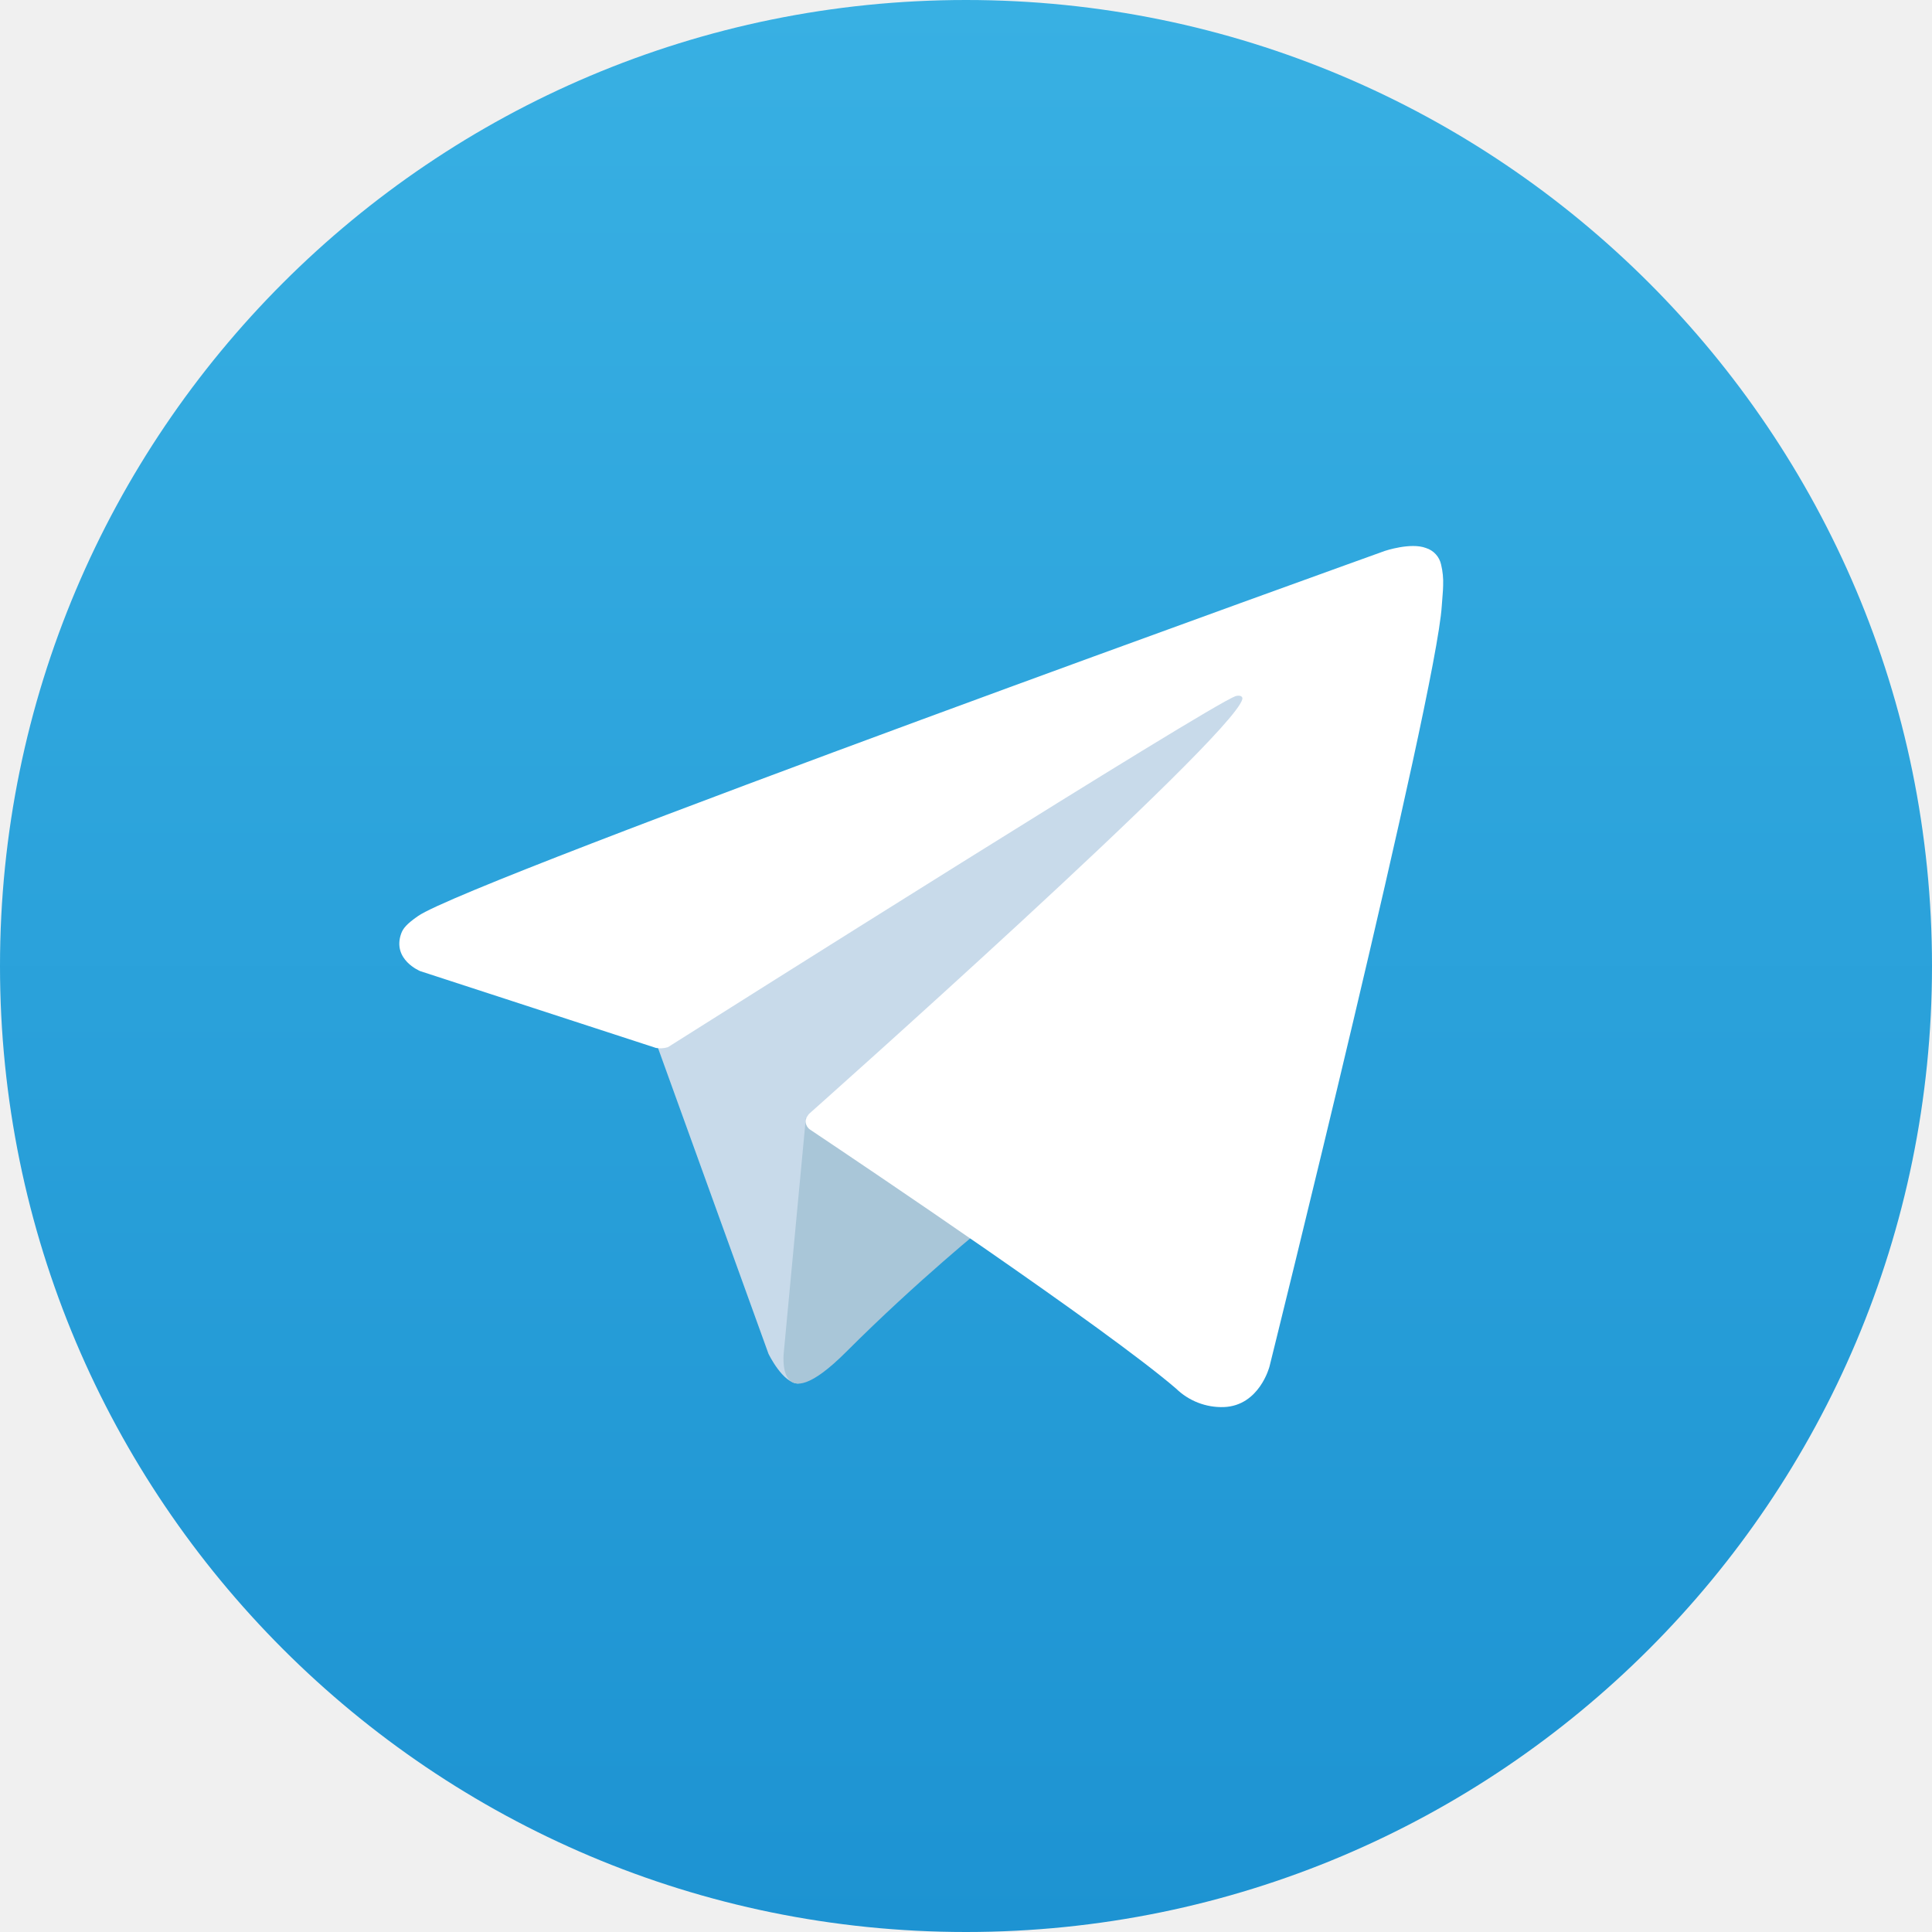
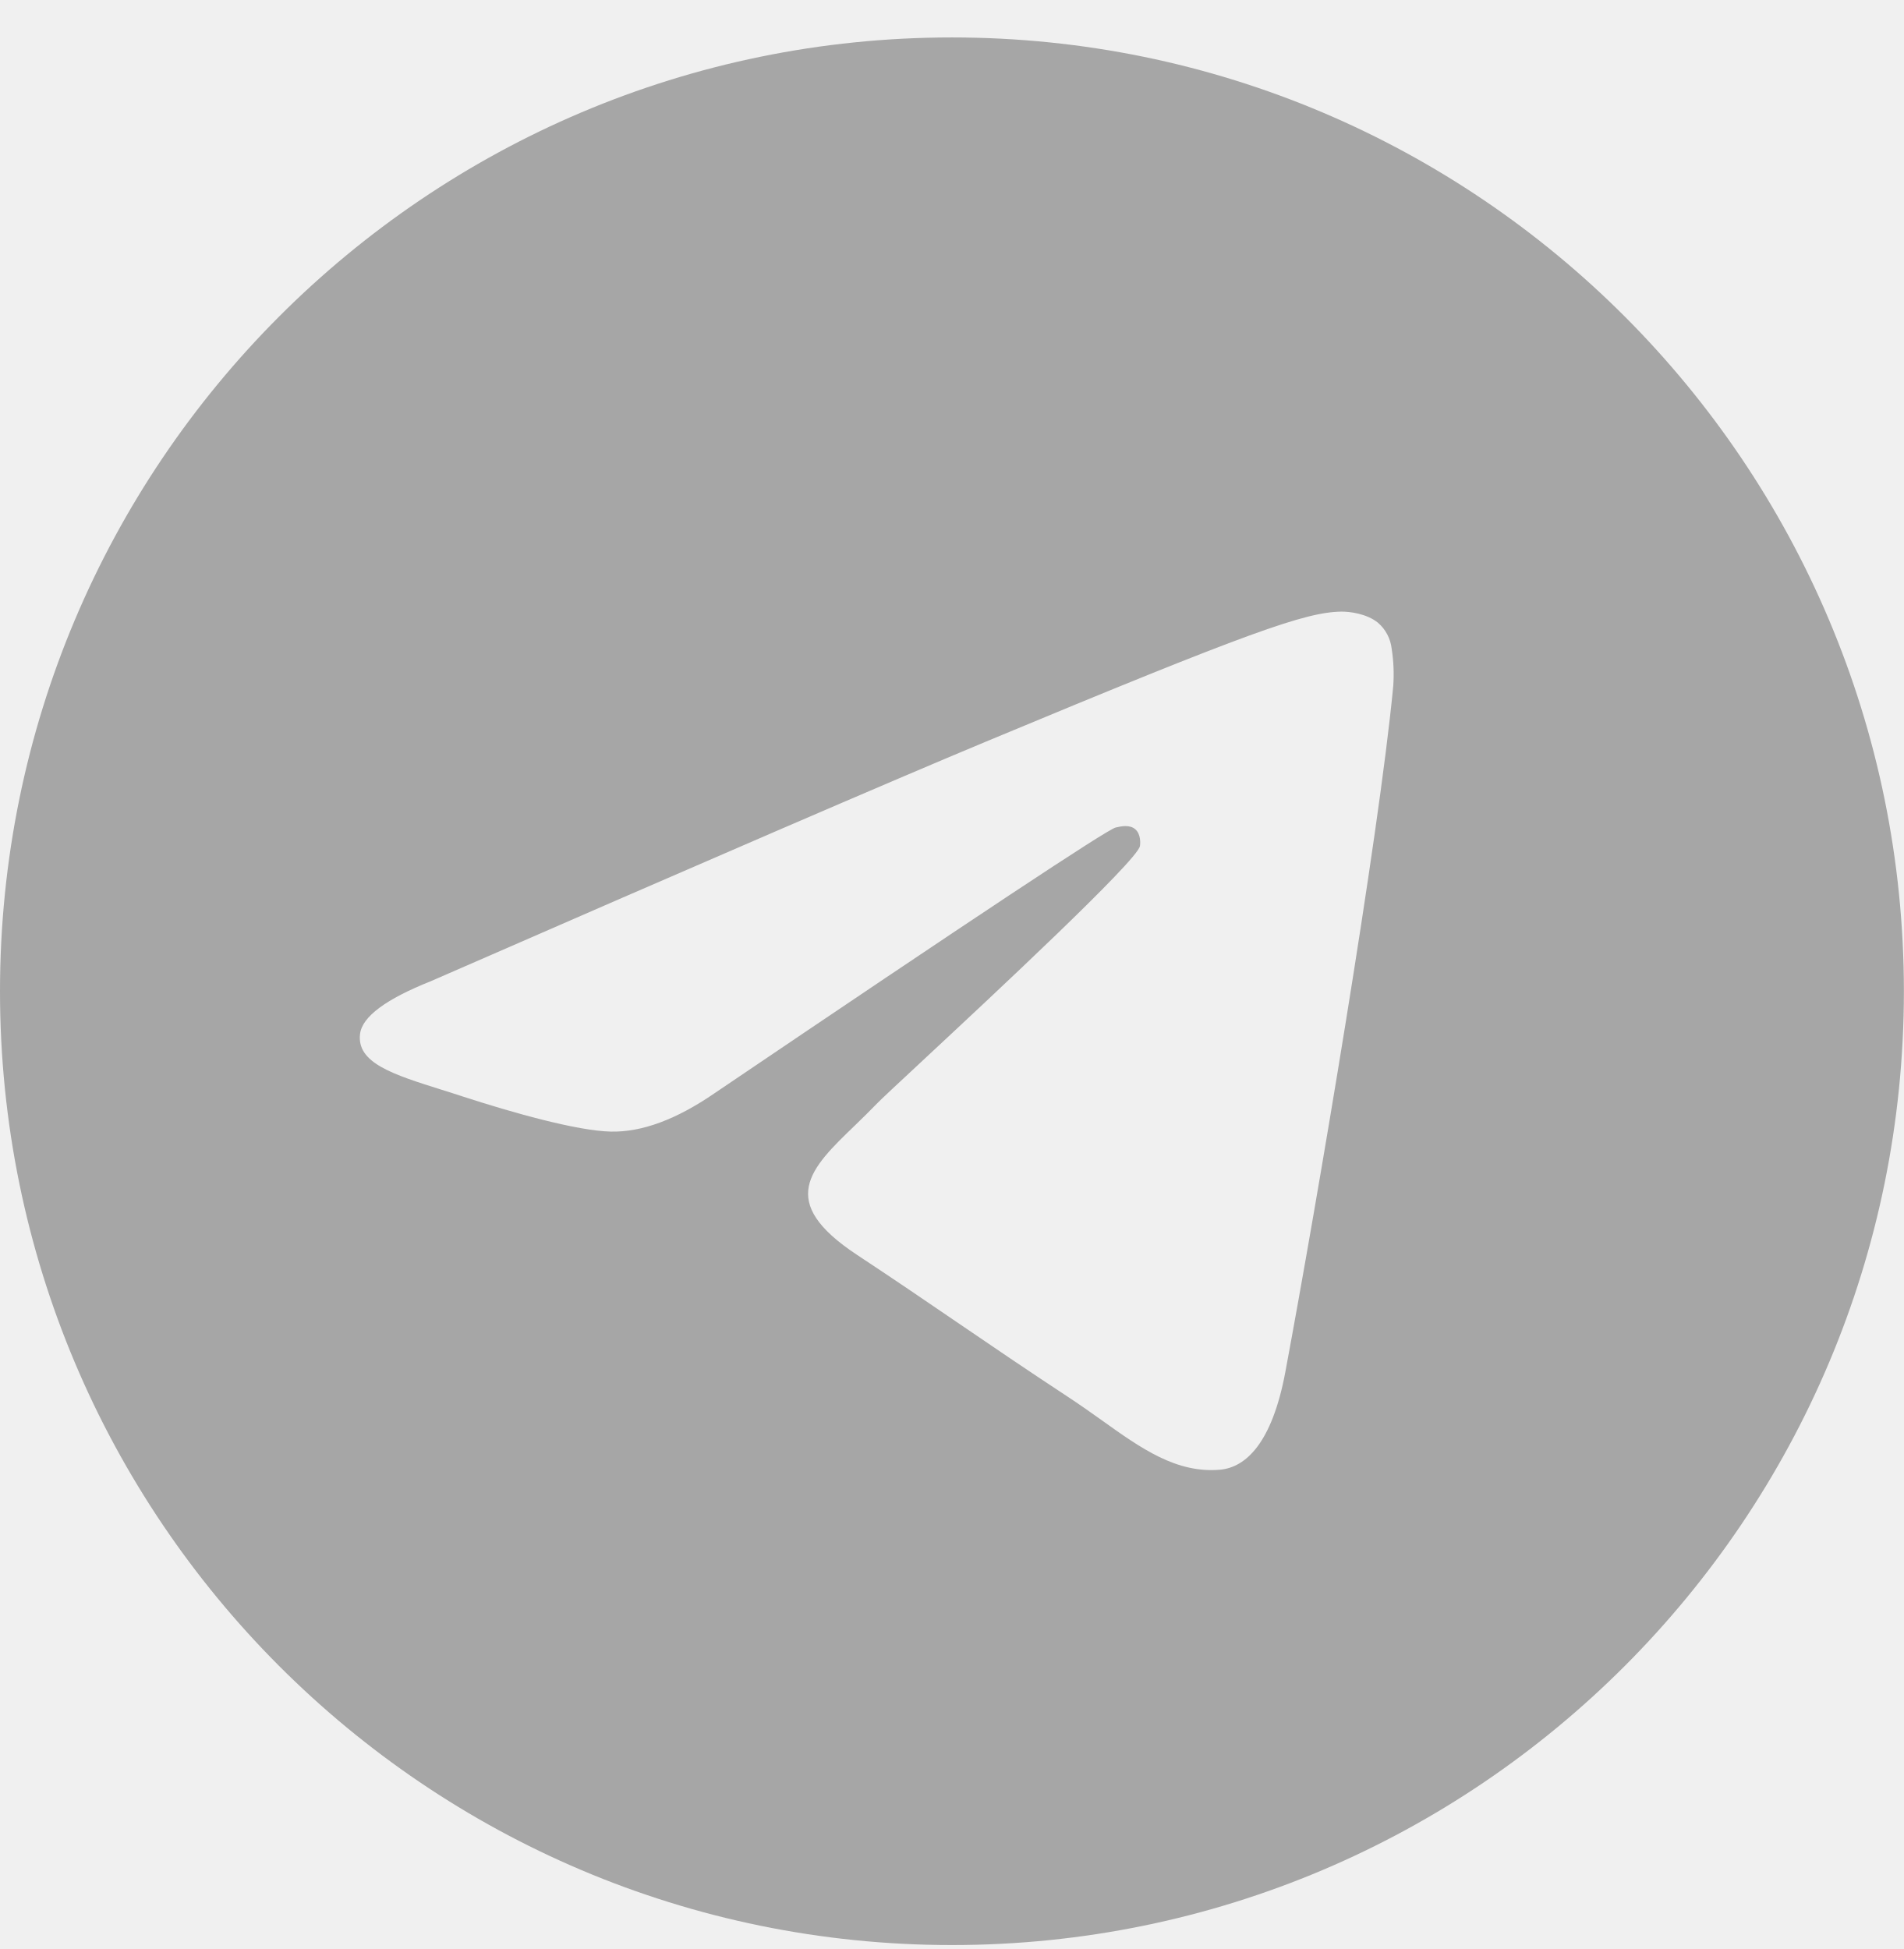
- <svg xmlns="http://www.w3.org/2000/svg" id="Livello_1" data-name="Livello 1" viewBox="0 0 240 240">
-   <defs>
-     <linearGradient id="linear-gradient" x1="120" y1="240" x2="120" gradientUnits="userSpaceOnUse">
-       <stop offset="0" stop-color="#1d93d2" />
-       <stop offset="1" stop-color="#38b0e3" />
-     </linearGradient>
-   </defs>
-   <circle cx="120" cy="120" r="120" fill="url(#linear-gradient)" />
-   <path d="M81.229,128.772l14.237,39.406s1.78,3.687,3.686,3.687,30.255-29.492,30.255-29.492l31.525-60.89L81.737,118.6Z" fill="#c8daea" />
-   <path d="M100.106,138.878l-2.733,29.046s-1.144,8.9,7.754,0,17.415-15.763,17.415-15.763" fill="#a9c6d8" />
-   <path d="M81.486,130.178,52.2,120.636s-3.5-1.42-2.373-4.64c.232-.664.7-1.229,2.1-2.2,6.489-4.523,120.106-45.36,120.106-45.36s3.208-1.081,5.1-.362a2.766,2.766,0,0,1,1.885,2.055,9.357,9.357,0,0,1,.254,2.585c-.009.752-.1,1.449-.169,2.542-.692,11.165-21.4,94.493-21.4,94.493s-1.239,4.876-5.678,5.043A8.13,8.13,0,0,1,146.1,172.5c-8.711-7.493-38.819-27.727-45.472-32.177a1.27,1.27,0,0,1-.546-.9c-.093-.469.417-1.05.417-1.05s52.426-46.6,53.821-51.492c.108-.379-.3-.566-.848-.4-3.482,1.281-63.844,39.4-70.506,43.607A3.21,3.21,0,0,1,81.486,130.178Z" fill="#fff" />
+ <svg xmlns="http://www.w3.org/2000/svg" width="42" height="43" viewBox="0 0 42 43" fill="none">
+   <path fill-rule="evenodd" clip-rule="evenodd" d="M42 21.87C42 33.491 32.597 42.913 21 42.913C9.403 42.913 0 33.491 0 21.87C0 10.248 9.403 0.826 21 0.826C32.597 0.826 42 10.248 42 21.87ZM21.753 16.361C19.71 17.212 15.627 18.974 9.506 21.647C8.512 22.043 7.99 22.431 7.943 22.81C7.863 23.451 8.664 23.704 9.753 24.046C9.902 24.093 10.056 24.141 10.213 24.193C11.286 24.542 12.728 24.951 13.477 24.966C14.158 24.981 14.917 24.7 15.755 24.125C21.474 20.255 24.427 18.299 24.612 18.257C24.743 18.227 24.925 18.189 25.048 18.299C25.17 18.408 25.158 18.615 25.146 18.671C25.065 19.009 21.926 21.936 20.298 23.451C19.791 23.923 19.432 24.258 19.358 24.335C19.194 24.505 19.026 24.668 18.865 24.825C17.867 25.785 17.122 26.508 18.907 27.686C19.765 28.253 20.451 28.721 21.135 29.188C21.882 29.698 22.628 30.206 23.593 30.841C23.838 31.003 24.073 31.169 24.302 31.332C25.172 31.955 25.954 32.512 26.92 32.425C27.48 32.372 28.061 31.844 28.355 30.268C29.05 26.54 30.419 18.466 30.735 15.137C30.755 14.861 30.743 14.584 30.7 14.31C30.675 14.089 30.567 13.885 30.399 13.74C30.149 13.535 29.761 13.491 29.585 13.494C28.796 13.508 27.585 13.931 21.753 16.361Z" fill="#A6A6A6" />
</svg>
